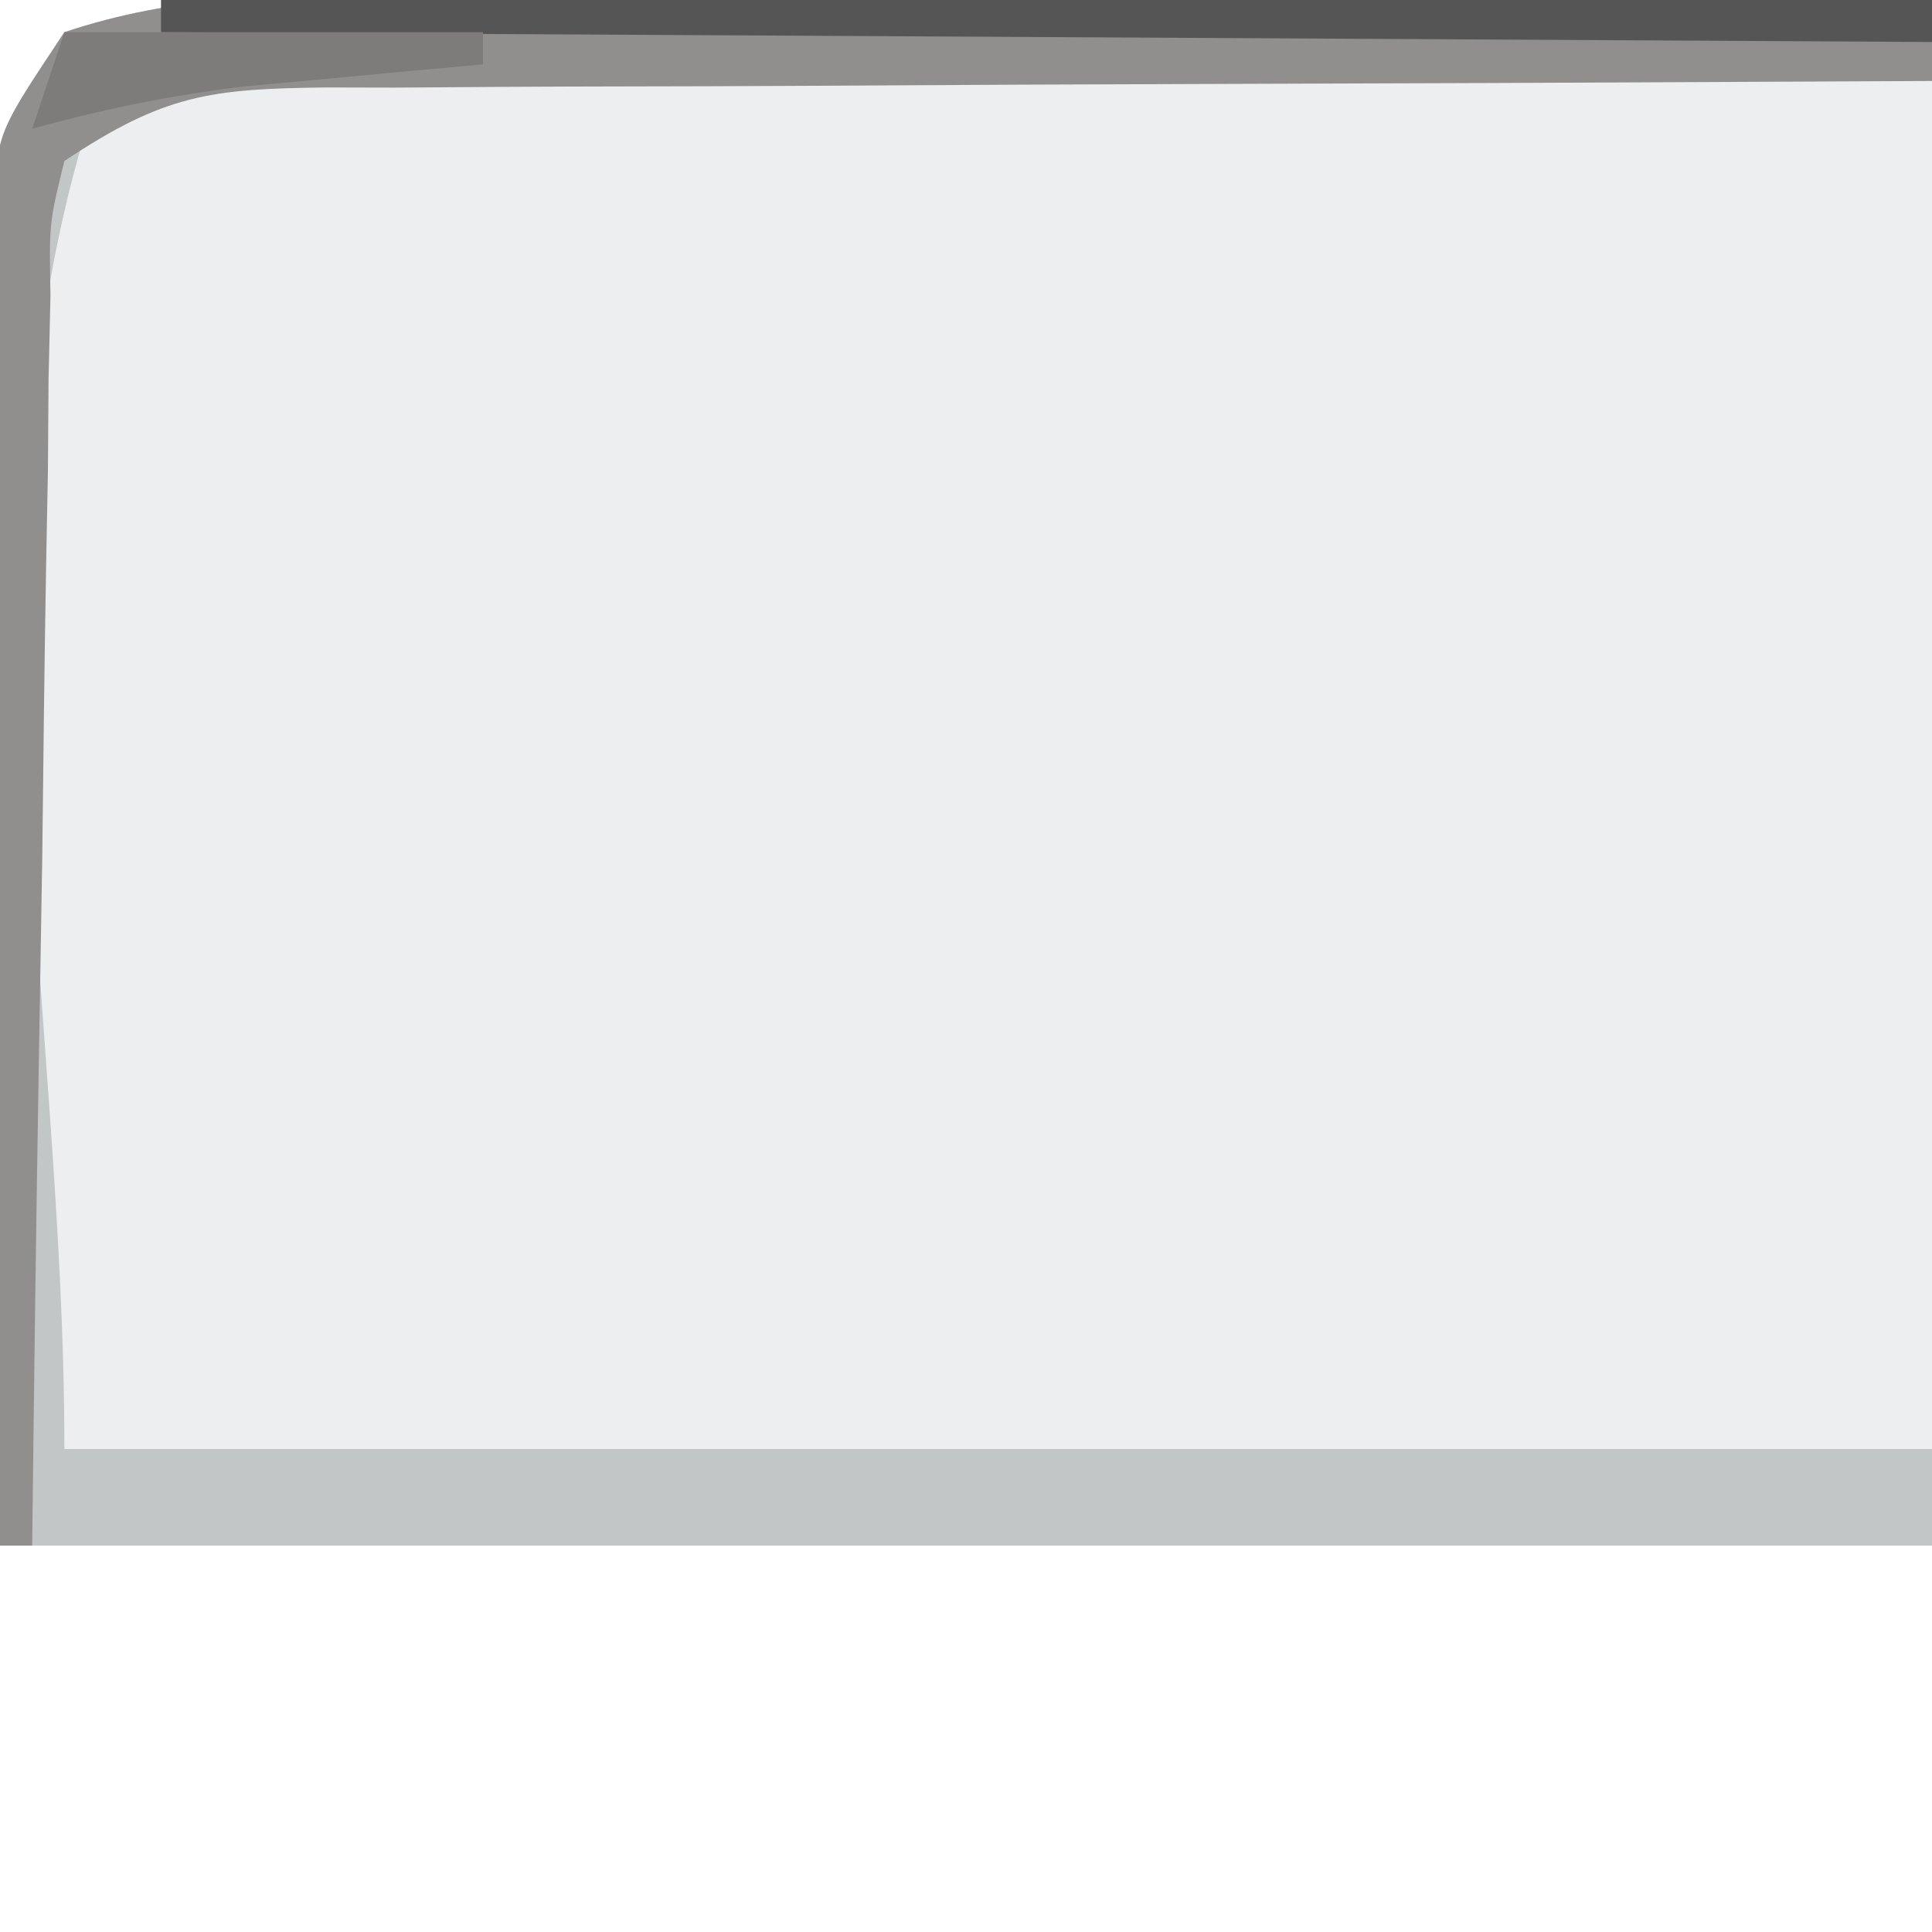
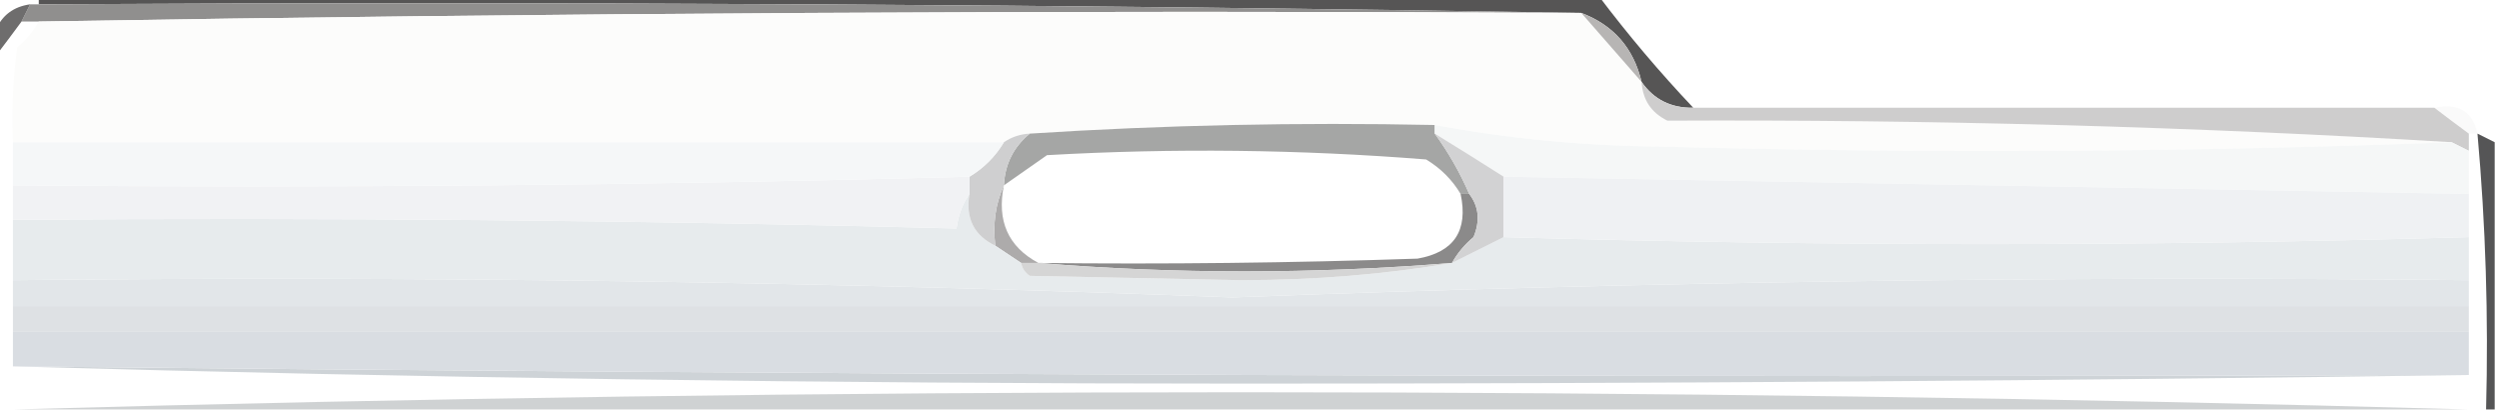
- <svg xmlns="http://www.w3.org/2000/svg" version="1.1" viewBox="0 0 60 60" width="100%" height="100%">
-   <path d="M0 0 C1.107 -0.007 1.107 -0.007 2.237 -0.013 C4.717 -0.027 7.198 -0.033 9.678 -0.039 C11.453 -0.047 13.229 -0.055 15.005 -0.064 C20.84 -0.09 26.676 -0.105 32.512 -0.12 C34.52 -0.125 36.528 -0.13 38.536 -0.136 C46.887 -0.157 55.237 -0.176 63.587 -0.187 C75.561 -0.204 87.535 -0.237 99.509 -0.294 C107.926 -0.332 116.342 -0.352 124.758 -0.357 C129.787 -0.361 134.815 -0.373 139.844 -0.405 C144.574 -0.435 149.303 -0.442 154.032 -0.43 C155.768 -0.43 157.505 -0.438 159.241 -0.456 C161.611 -0.478 163.979 -0.47 166.349 -0.454 C167.037 -0.468 167.724 -0.482 168.433 -0.496 C172.185 -0.434 173.699 0.069 176.63 2.489 C178.892 5.265 180.832 8.166 182.801 11.154 C186.062 12.784 189.659 12.298 193.243 12.296 C194.116 12.299 194.989 12.303 195.889 12.306 C197.789 12.314 199.689 12.319 201.589 12.323 C204.593 12.33 207.598 12.345 210.602 12.364 C219.146 12.416 227.689 12.464 236.233 12.48 C241.455 12.49 246.676 12.519 251.898 12.561 C253.891 12.573 255.885 12.579 257.878 12.576 C260.663 12.574 263.446 12.596 266.231 12.624 C267.059 12.617 267.886 12.611 268.739 12.604 C271.037 12.642 271.037 12.642 274.801 13.154 C281.827 22.521 277.801 36.444 277.801 48.154 C182.101 48.154 86.401 48.154 -12.199 48.154 C-12.199 4.154 -12.199 4.154 -10.199 1.154 C-6.725 -0.004 -3.613 0.003 0 0 Z M104.801 22.154 C104.051 25.197 104.051 25.197 104.801 28.154 C106.595 30.249 108.096 31.058 110.83 31.431 C113.439 31.552 116.03 31.569 118.641 31.552 C120.08 31.557 120.08 31.557 121.548 31.561 C123.574 31.563 125.601 31.558 127.627 31.545 C130.724 31.529 133.82 31.545 136.917 31.564 C138.887 31.562 140.858 31.558 142.829 31.552 C143.753 31.558 144.677 31.564 145.629 31.571 C150.41 31.519 154.039 31.476 157.801 28.154 C158.219 25.028 158.219 25.028 157.801 22.154 C156.481 21.494 155.161 20.834 153.801 20.154 C153.801 19.494 153.801 18.834 153.801 18.154 C147.627 18.055 141.453 17.982 135.277 17.934 C133.177 17.914 131.077 17.887 128.977 17.852 C125.956 17.804 122.936 17.781 119.915 17.763 C118.978 17.743 118.041 17.722 117.076 17.701 C111.765 17.699 108.518 17.921 104.801 22.154 Z " fill="#ECEEF0" transform="translate(12.19858,-0.1539001)" />
-   <path d="M0 0 C1.107 -0.007 1.107 -0.007 2.237 -0.013 C4.717 -0.027 7.198 -0.033 9.678 -0.039 C11.453 -0.047 13.229 -0.055 15.005 -0.064 C20.84 -0.09 26.676 -0.105 32.512 -0.12 C34.52 -0.125 36.528 -0.13 38.536 -0.136 C46.887 -0.157 55.237 -0.176 63.587 -0.187 C75.561 -0.204 87.535 -0.237 99.509 -0.294 C107.926 -0.332 116.342 -0.352 124.758 -0.357 C129.787 -0.361 134.815 -0.373 139.844 -0.405 C144.574 -0.435 149.303 -0.442 154.032 -0.43 C155.768 -0.43 157.505 -0.438 159.241 -0.456 C161.611 -0.478 163.979 -0.47 166.349 -0.454 C167.037 -0.468 167.724 -0.482 168.433 -0.496 C172.185 -0.434 173.699 0.069 176.63 2.489 C178.892 5.265 180.832 8.166 182.801 11.154 C186.062 12.784 189.659 12.298 193.243 12.296 C194.116 12.299 194.989 12.303 195.889 12.306 C197.789 12.314 199.689 12.319 201.589 12.323 C204.593 12.33 207.598 12.345 210.602 12.364 C219.146 12.416 227.689 12.464 236.233 12.48 C241.455 12.49 246.676 12.519 251.898 12.561 C253.891 12.573 255.885 12.579 257.878 12.576 C260.663 12.574 263.446 12.596 266.231 12.624 C267.059 12.617 267.886 12.611 268.739 12.604 C271.037 12.642 271.037 12.642 274.801 13.154 C281.827 22.521 277.801 36.444 277.801 48.154 C182.101 48.154 86.401 48.154 -12.199 48.154 C-12.199 4.154 -12.199 4.154 -10.199 1.154 C-6.725 -0.004 -3.613 0.003 0 0 Z M-9.199 3.154 C-13.627 16.439 -10.199 31.15 -10.199 45.154 C83.851 45.154 177.901 45.154 274.801 45.154 C274.801 36.244 274.801 27.334 274.801 18.154 C270.691 14.044 270.113 13.696 264.7 13.637 C263.483 13.654 263.483 13.654 262.241 13.671 C261.379 13.668 260.516 13.664 259.628 13.66 C257.758 13.654 255.888 13.657 254.018 13.668 C251.059 13.685 248.101 13.678 245.142 13.664 C238.862 13.638 232.582 13.644 226.301 13.654 C219.024 13.665 211.747 13.664 204.469 13.63 C201.553 13.623 198.638 13.639 195.721 13.657 C193.935 13.651 192.148 13.644 190.362 13.636 C189.145 13.653 189.145 13.653 187.903 13.671 C184.283 13.631 182.226 13.477 179.302 11.253 C177.774 9.116 177.37 7.673 176.801 5.154 C175.763 3.416 175.763 3.416 173.801 2.154 C171.311 1.864 169.072 1.758 166.583 1.786 C165.472 1.782 165.472 1.782 164.339 1.777 C161.852 1.769 159.365 1.783 156.877 1.797 C155.097 1.797 153.316 1.795 151.536 1.791 C146.695 1.786 141.855 1.8 137.014 1.817 C131.955 1.832 126.897 1.831 121.838 1.831 C113.343 1.835 104.848 1.85 96.353 1.873 C85.438 1.902 74.524 1.912 63.609 1.916 C54.238 1.92 44.868 1.933 35.498 1.947 C32.479 1.951 29.46 1.954 26.442 1.956 C21.705 1.961 16.968 1.972 12.231 1.986 C10.489 1.99 8.747 1.993 7.004 1.994 C4.634 1.996 2.264 2.004 -0.107 2.013 C-1.151 2.012 -1.151 2.012 -2.217 2.011 C-5.83 1.993 -5.83 1.993 -9.199 3.154 Z " fill="#C3C6C7" transform="translate(12.19858,-0.1539001)" />
-   <path d="M0 0 C1.107 -0.007 1.107 -0.007 2.237 -0.013 C4.717 -0.027 7.198 -0.033 9.678 -0.039 C11.453 -0.047 13.229 -0.055 15.005 -0.064 C20.84 -0.09 26.676 -0.105 32.512 -0.12 C34.52 -0.125 36.528 -0.13 38.536 -0.136 C46.887 -0.157 55.237 -0.176 63.587 -0.187 C75.561 -0.204 87.535 -0.237 99.509 -0.294 C107.926 -0.332 116.342 -0.352 124.758 -0.357 C129.787 -0.361 134.815 -0.373 139.844 -0.405 C144.574 -0.435 149.303 -0.442 154.032 -0.43 C155.768 -0.43 157.505 -0.438 159.241 -0.456 C161.611 -0.478 163.979 -0.47 166.349 -0.454 C167.037 -0.468 167.724 -0.482 168.433 -0.496 C172.25 -0.433 173.712 0.079 176.682 2.566 C179.21 5.653 180.939 8.636 182.801 12.154 C179.934 11.58 178.94 11.292 176.801 9.154 C176.801 7.834 176.801 6.514 176.801 5.154 C175.811 4.824 174.821 4.494 173.801 4.154 C173.801 3.494 173.801 2.834 173.801 2.154 C150.254 2.238 126.706 2.333 103.158 2.441 C92.225 2.492 81.292 2.538 70.359 2.576 C60.832 2.609 51.306 2.648 41.779 2.697 C36.732 2.722 31.686 2.744 26.639 2.757 C21.892 2.77 17.146 2.792 12.399 2.821 C10.654 2.83 8.909 2.836 7.164 2.838 C4.787 2.841 2.411 2.857 0.034 2.875 C-0.662 2.873 -1.357 2.872 -2.074 2.87 C-5.68 2.912 -7.104 3.091 -10.199 5.154 C-10.673 7.083 -10.673 7.083 -10.631 9.328 C-10.651 10.189 -10.671 11.05 -10.691 11.937 C-10.697 12.867 -10.704 13.797 -10.71 14.755 C-10.728 15.707 -10.746 16.659 -10.765 17.639 C-10.819 20.686 -10.853 23.732 -10.886 26.779 C-10.919 28.841 -10.954 30.904 -10.99 32.966 C-11.075 38.029 -11.141 43.091 -11.199 48.154 C-11.529 48.154 -11.859 48.154 -12.199 48.154 C-12.248 41.943 -12.284 35.731 -12.308 29.52 C-12.319 27.406 -12.332 25.293 -12.349 23.179 C-12.374 20.143 -12.385 17.108 -12.394 14.072 C-12.404 13.125 -12.415 12.178 -12.425 11.202 C-12.425 10.322 -12.425 9.441 -12.426 8.534 C-12.43 7.759 -12.435 6.984 -12.439 6.185 C-12.199 4.154 -12.199 4.154 -10.199 1.154 C-6.725 -0.004 -3.613 0.003 0 0 Z " fill="#908F8E" transform="translate(12.19858,-0.1539001)" />
-   <path d="M0 0 C1.072 -0.002 2.145 -0.005 3.25 -0.007 C5.516 -0.006 7.782 0.007 10.048 0.032 C13.519 0.066 16.987 0.053 20.457 0.033 C22.659 0.04 24.861 0.05 27.062 0.062 C28.101 0.058 29.14 0.053 30.21 0.047 C37.344 0.164 37.344 0.164 40.678 2.418 C42.301 5.07 42.598 7.447 42.758 10.531 C41.556 14 39.165 15.928 36.031 17.629 C32.365 18.338 28.775 18.283 25.051 18.223 C24.001 18.223 22.951 18.223 21.87 18.223 C19.658 18.217 17.447 18.2 15.236 18.171 C11.845 18.129 8.456 18.13 5.064 18.137 C2.914 18.126 0.764 18.113 -1.387 18.098 C-2.402 18.097 -3.418 18.097 -4.464 18.097 C-5.406 18.081 -6.347 18.065 -7.317 18.049 C-8.145 18.04 -8.973 18.032 -9.826 18.023 C-12.46 17.539 -13.352 16.727 -14.969 14.629 C-15.402 12.543 -15.402 12.543 -15.406 10.254 C-15.426 9.504 -15.445 8.753 -15.465 7.98 C-13.643 -0.654 -7.344 -0.094 0 0 Z M-13.969 7.629 C-14.719 10.672 -14.719 10.672 -13.969 13.629 C-12.175 15.724 -10.674 16.533 -7.94 16.906 C-5.331 17.027 -2.74 17.044 -0.129 17.027 C1.31 17.032 1.31 17.032 2.777 17.036 C4.804 17.038 6.831 17.033 8.857 17.02 C11.954 17.004 15.05 17.02 18.146 17.039 C20.117 17.037 22.088 17.033 24.059 17.027 C24.983 17.033 25.907 17.039 26.859 17.046 C31.64 16.994 35.269 16.951 39.031 13.629 C39.449 10.503 39.449 10.503 39.031 7.629 C37.711 6.969 36.391 6.309 35.031 5.629 C35.031 4.969 35.031 4.309 35.031 3.629 C28.857 3.53 22.682 3.457 16.507 3.409 C14.407 3.389 12.307 3.362 10.207 3.327 C7.186 3.279 4.166 3.256 1.145 3.238 C0.208 3.218 -0.729 3.197 -1.694 3.176 C-7.005 3.174 -10.252 3.396 -13.969 7.629 Z " fill="#A2A2A1" transform="translate(130.9688,14.37109)" />
-   <path d="M0 0 C23.513 -0.117 47.026 -0.205 70.539 -0.259 C81.457 -0.285 92.374 -0.32 103.291 -0.377 C112.806 -0.427 122.32 -0.459 131.835 -0.47 C136.874 -0.477 141.912 -0.492 146.951 -0.529 C151.693 -0.563 156.434 -0.573 161.176 -0.566 C162.917 -0.567 164.658 -0.577 166.399 -0.596 C168.776 -0.621 171.15 -0.615 173.527 -0.601 C174.562 -0.623 174.562 -0.623 175.617 -0.645 C179.44 -0.586 180.907 -0.078 183.882 2.411 C186.409 5.5 188.138 8.483 190 12 C187.133 11.427 186.139 11.139 184 9 C184 7.68 184 6.36 184 5 C183.01 4.67 182.02 4.34 181 4 C181 3.34 181 2.68 181 2 C121.27 1.67 61.54 1.34 0 1 C0 0.67 0 0.34 0 0 Z " fill="#565555" transform="translate(5,0)" />
-   <path d="M0 0 C-0.33 1.65 -0.66 3.3 -1 5 C-16.84 5 -32.68 5 -49 5 C-47 3 -47 3 -45.165 2.759 C-44.423 2.764 -43.682 2.768 -42.917 2.773 C-41.639 2.773 -41.639 2.773 -40.334 2.774 C-39.438 2.784 -38.541 2.794 -37.617 2.805 C-36.794 2.807 -35.97 2.809 -35.121 2.811 C-32.039 2.821 -28.957 2.849 -25.875 2.875 C-18.986 2.916 -12.098 2.958 -5 3 C-19.85 2.67 -34.7 2.34 -50 2 C-50 1.67 -50 1.34 -50 1 C-43.201 0.857 -36.401 0.715 -29.602 0.573 C-27.288 0.524 -24.973 0.476 -22.659 0.427 C-19.338 0.358 -16.016 0.288 -12.695 0.219 C-11.656 0.197 -10.616 0.175 -9.545 0.152 C-8.104 0.122 -8.104 0.122 -6.633 0.092 C-5.361 0.065 -5.361 0.065 -4.063 0.038 C-2.709 0.013 -1.354 0 0 0 Z " fill="#DDDFE0" transform="translate(169,31)" />
-   <path d="M0 0 C46.53 0.495 46.53 0.495 94 1 C94.495 2.485 94.495 2.485 95 4 C94.355 3.839 93.71 3.678 93.046 3.513 C89.116 2.851 85.236 2.823 81.262 2.795 C80.394 2.785 79.525 2.775 78.63 2.765 C75.768 2.733 72.905 2.708 70.043 2.684 C68.055 2.663 66.066 2.642 64.078 2.621 C58.852 2.565 53.626 2.516 48.4 2.468 C43.064 2.417 37.728 2.362 32.393 2.307 C21.928 2.199 11.464 2.098 1 2 C0.67 1.34 0.34 0.68 0 0 Z " fill="#A8A7A7" transform="translate(193,12)" />
-   <path d="M0 0 C12.87 0 25.74 0 39 0 C39.495 1.485 39.495 1.485 40 3 C39.343 2.842 38.686 2.683 38.009 2.52 C34.291 1.878 30.618 1.769 26.855 1.684 C25.701 1.652 25.701 1.652 24.523 1.621 C22.078 1.556 19.633 1.496 17.188 1.438 C15.524 1.394 13.861 1.351 12.197 1.307 C8.132 1.2 4.066 1.099 0 1 C0 0.67 0 0.34 0 0 Z " fill="#ACAAA9" transform="translate(248,13)" />
-   <path d="M0 0 C2.468 1.152 4.048 2.048 6 4 C6.27 6.688 6.087 9.291 6 12 C5.01 12.33 4.02 12.66 3 13 C2.927 11.969 2.927 11.969 2.852 10.918 C2.777 10.017 2.702 9.116 2.625 8.188 C2.555 7.294 2.486 6.401 2.414 5.48 C2.134 2.756 2.134 2.756 0 0 Z " fill="#B2B1B2" transform="translate(167,15)" />
-   <path d="M0 0 C0.66 0.33 1.32 0.66 2 1 C1.67 1.33 1.34 1.66 1 2 C0.768 3.515 0.588 5.038 0.438 6.562 C0.354 7.389 0.27 8.215 0.184 9.066 C0.123 9.704 0.062 10.343 0 11 C-0.99 10.67 -1.98 10.34 -3 10 C-3.369 3.477 -3.369 3.477 -1.5 1.062 C-1.005 0.712 -0.51 0.361 0 0 Z " fill="#D0CFD0" transform="translate(116,18)" />
-   <path d="M0 0 C0.66 0.33 1.32 0.66 2 1 C2.369 6.538 2.369 6.538 0.5 8.875 C-0.242 9.432 -0.242 9.432 -1 10 C-1.99 9.67 -2.98 9.34 -4 9 C-3.34 8.01 -2.68 7.02 -2 6 C-1.34 6 -0.68 6 0 6 C0 4.02 0 2.04 0 0 Z " fill="#D5D5D6" transform="translate(173,21)" />
-   <path d="M0 0 C2.749 0.687 4.534 1.356 6.223 3.691 C7.203 5.431 8.107 7.214 9 9 C6.133 8.427 5.139 8.139 3 6 C3 4.68 3 3.36 3 2 C2.01 1.67 1.02 1.34 0 1 C0 0.67 0 0.34 0 0 Z " fill="#6C6A6A" transform="translate(186,3)" />
-   <path d="M0 0 C3.96 0 7.92 0 12 0 C12.33 0.99 12.66 1.98 13 3 C8.71 2.34 4.42 1.68 0 1 C0 0.67 0 0.34 0 0 Z " fill="#878585" transform="translate(275,13)" />
-   <path d="M0 0 C4.29 0 8.58 0 13 0 C13 0.33 13 0.66 13 1 C11.987 1.091 11.987 1.091 10.953 1.184 C10.061 1.267 9.169 1.351 8.25 1.438 C7.368 1.519 6.487 1.6 5.578 1.684 C3.306 1.962 1.201 2.388 -1 3 C-0.67 2.01 -0.34 1.02 0 0 Z " fill="#7D7C7B" transform="translate(2,1)" />
+ <svg xmlns="http://www.w3.org/2000/svg" version="1.1" width="290px" height="48px" style="shape-rendering:geometricPrecision; text-rendering:geometricPrecision; image-rendering:optimizeQuality; fill-rule:evenodd; clip-rule:evenodd">
+   <g>
+     <path style="opacity:1" fill="#565555" d="M 4.5,0.5 C 4.5,0.167 4.5,-0.167 4.5,-0.5C 64.833,-0.5 125.167,-0.5 185.5,-0.5C 188.939,4.059 192.606,8.392 196.5,12.5C 193.923,12.545 191.923,11.545 190.5,9.5C 189.569,5.571 187.236,2.905 183.5,1.5C 124.002,0.501 64.336,0.168 4.5,0.5 Z" />
+   </g>
+   <g>
+     <path style="opacity:1" fill="#908f8e" d="M 3.5,0.5 C 3.833,0.5 4.167,0.5 4.5,0.5C 64.336,0.168 124.002,0.501 183.5,1.5C 123.664,1.168 63.998,1.501 4.5,2.5C 3.833,2.5 3.167,2.5 2.5,2.5C 2.833,1.833 3.167,1.167 3.5,0.5 Z" />
+   </g>
+   <g>
+     <path style="opacity:1" fill="#fcfcfb" d="M 183.5,1.5 C 185.87,4.199 188.203,6.865 190.5,9.5C 190.624,11.582 191.624,13.082 193.5,14C 224.056,13.852 254.389,14.685 284.5,16.5C 254.003,17.664 223.336,17.831 192.5,17C 183.713,16.914 175.046,16.08 166.5,14.5C 150.658,14.17 134.991,14.504 119.5,15.5C 118.391,15.557 117.391,15.89 116.5,16.5C 78.167,16.5 39.833,16.5 1.5,16.5C 1.335,12.818 1.501,9.152 2,5.5C 3.045,4.627 3.878,3.627 4.5,2.5C 63.998,1.501 123.664,1.168 183.5,1.5 Z" />
+   </g>
+   <g>
+     <path style="opacity:1" fill="#b7b5b4" d="M 183.5,1.5 C 187.236,2.905 189.569,5.571 190.5,9.5C 188.203,6.865 185.87,4.199 183.5,1.5 Z" />
+   </g>
+   <g>
+     <path style="opacity:0.973" fill="#6b6969" d="M 3.5,0.5 C 3.167,1.167 2.833,1.833 2.5,2.5C 1.488,3.872 0.488,5.205 -0.5,6.5C -0.5,5.5 -0.5,4.5 -0.5,3.5C 0.236,1.771 1.57,0.771 3.5,0.5 Z" />
+   </g>
+   <g>
+     <path style="opacity:0.031" fill="#575455" d="M 282.5,12.5 C 285.285,11.916 286.952,12.916 287.5,15.5C 287.167,15.5 286.833,15.5 286.5,15.5C 285.128,14.488 283.795,13.488 282.5,12.5 Z" />
+   </g>
+   <g>
+     <path style="opacity:1" fill="#cecdcd" d="M 190.5,9.5 C 191.923,11.545 193.923,12.545 196.5,12.5C 225.167,12.5 253.833,12.5 282.5,12.5C 283.795,13.488 285.128,14.488 286.5,15.5C 286.5,16.167 286.5,16.833 286.5,17.5C 285.833,17.167 285.167,16.833 284.5,16.5C 254.389,14.685 224.056,13.852 193.5,14C 191.624,13.082 190.624,11.582 190.5,9.5 Z" />
+   </g>
+   <g>
+     <path style="opacity:1" fill="#a5a6a5" d="M 166.5,14.5 C 166.5,14.833 166.5,15.167 166.5,15.5C 168.098,17.698 169.431,20.031 170.5,22.5C 170.167,22.5 169.833,22.5 169.5,22.5C 168.521,20.855 167.188,19.521 165.5,18.5C 150.845,17.334 136.178,17.167 121.5,18C 119.804,19.176 118.138,20.343 116.5,21.5C 116.615,19.053 117.615,17.053 119.5,15.5C 134.991,14.504 150.658,14.17 166.5,14.5 Z" />
+   </g>
+   <g>
+     <path style="opacity:1" fill="#f5f7f7" d="M 166.5,15.5 C 166.5,15.167 166.5,14.833 166.5,14.5C 175.046,16.08 183.713,16.914 192.5,17C 223.336,17.831 254.003,17.664 284.5,16.5C 285.167,16.833 285.833,17.167 286.5,17.5C 286.5,19.167 286.5,20.833 286.5,22.5C 249.167,21.833 211.833,21.167 174.5,20.5C 171.798,18.779 169.131,17.112 166.5,15.5 Z" />
+   </g>
+   <g>
+     <path style="opacity:1" fill="#555556" d="M 287.5,15.5 C 288.167,15.833 288.833,16.167 289.5,16.5C 289.5,26.833 289.5,37.167 289.5,47.5C 289.167,47.5 288.833,47.5 288.5,47.5C 288.787,36.782 288.454,26.115 287.5,15.5 Z" />
+   </g>
+   <g>
+     <path style="opacity:0" fill="#b6b9bc" d="M 2.5,2.5 C 3.167,2.5 3.833,2.5 4.5,2.5C 3.878,3.627 3.045,4.627 2,5.5C 1.501,9.152 1.335,12.818 1.5,16.5C 1.5,18.167 1.5,19.833 1.5,21.5C 1.5,22.833 1.5,24.167 1.5,25.5C 1.5,27.833 1.5,30.167 1.5,32.5C 1.5,33.5 1.5,34.5 1.5,35.5C 1.5,36.5 1.5,37.5 1.5,38.5C 1.5,39.833 1.5,41.167 1.5,42.5C 48.662,43.833 96.162,44.5 144,44.5C 191.668,44.5 239.168,44.167 286.5,43.5C 286.5,41.833 286.5,40.167 286.5,38.5C 286.5,37.5 286.5,36.5 286.5,35.5C 286.5,34.5 286.5,33.5 286.5,32.5C 286.5,30.833 286.5,29.167 286.5,27.5C 286.5,25.833 286.5,24.167 286.5,22.5C 286.5,20.833 286.5,19.167 286.5,17.5C 286.5,16.833 286.5,16.167 286.5,15.5C 286.833,15.5 287.167,15.5 287.5,15.5C 288.454,26.115 288.787,36.782 288.5,47.5C 287.833,47.5 287.167,47.5 286.5,47.5C 239.338,46.167 191.838,45.5 144,45.5C 96.162,45.5 48.662,46.167 1.5,47.5C 0.833,47.5 0.167,47.5 -0.5,47.5C -0.5,33.833 -0.5,20.167 -0.5,6.5C 0.488,5.205 1.488,3.872 2.5,2.5 Z M 169.5,22.5 C 170.403,26.757 168.736,29.257 164.5,30C 149.837,30.5 135.17,30.667 120.5,30.5C 116.991,28.621 115.658,25.621 116.5,21.5C 118.138,20.343 119.804,19.176 121.5,18C 136.178,17.167 150.845,17.334 165.5,18.5C 167.188,19.521 168.521,20.855 169.5,22.5 Z" />
+   </g>
+   <g>
+     <path style="opacity:1" fill="#ced3d7" d="M 1.5,42.5 C 96.459,43.495 191.459,43.828 286.5,43.5C 239.168,44.167 191.668,44.5 144,44.5C 96.162,44.5 48.662,43.833 1.5,42.5 Z" />
+   </g>
+   <g>
+     <path style="opacity:1" fill="#d9dde2" d="M 1.5,38.5 C 96.5,38.5 191.5,38.5 286.5,38.5C 286.5,40.167 286.5,41.833 286.5,43.5C 191.459,43.828 96.459,43.495 1.5,42.5C 1.5,41.167 1.5,39.833 1.5,38.5 Z" />
+   </g>
+   <g>
+     <path style="opacity:1" fill="#dee1e4" d="M 1.5,35.5 C 96.5,35.5 191.5,35.5 286.5,35.5C 286.5,36.5 286.5,37.5 286.5,38.5C 191.5,38.5 96.5,38.5 1.5,38.5C 1.5,37.5 1.5,36.5 1.5,35.5 Z" />
+   </g>
+   <g>
+     <path style="opacity:1" fill="#e2e6e9" d="M 1.5,32.5 C 48.815,31.995 95.982,32.661 143,34.5C 190.745,32.666 238.578,31.999 286.5,32.5C 286.5,33.5 286.5,34.5 286.5,35.5C 191.5,35.5 96.5,35.5 1.5,35.5C 1.5,34.5 1.5,33.5 1.5,32.5 Z" />
+   </g>
+   <g>
+     <path style="opacity:1" fill="#8b8a8a" d="M 169.5,22.5 C 169.833,22.5 170.167,22.5 170.5,22.5C 171.613,23.946 171.78,25.613 171,27.5C 169.955,28.373 169.122,29.373 168.5,30.5C 152.372,31.81 136.372,31.81 120.5,30.5C 135.17,30.667 149.837,30.5 164.5,30C 168.736,29.257 170.403,26.757 169.5,22.5 Z" />
+   </g>
+   <g>
+     <path style="opacity:0.757" fill="#929090" d="M 116.5,21.5 C 115.658,25.621 116.991,28.621 120.5,30.5C 119.833,30.5 119.167,30.5 118.5,30.5C 117.5,29.833 116.5,29.167 115.5,28.5C 115.198,25.941 115.532,23.607 116.5,21.5 Z" />
+   </g>
+   <g>
+     <path style="opacity:1" fill="#e7ebed" d="M 112.5,22.5 C 112.025,25.313 113.025,27.313 115.5,28.5C 116.5,29.167 117.5,29.833 118.5,30.5C 118.611,31.117 118.944,31.617 119.5,32C 127.667,32.167 135.833,32.333 144,32.5C 152.528,32.498 160.695,31.831 168.5,30.5C 170.5,29.5 172.5,28.5 174.5,27.5C 211.695,28.584 249.029,28.584 286.5,27.5C 286.5,29.167 286.5,30.833 286.5,32.5C 238.578,31.999 190.745,32.666 143,34.5C 95.982,32.661 48.815,31.995 1.5,32.5C 1.5,30.167 1.5,27.833 1.5,25.5C 37.904,25.214 74.404,25.547 111,26.5C 111.21,24.942 111.71,23.608 112.5,22.5 Z" />
+   </g>
+   <g>
+     <path style="opacity:1" fill="#d5d5d5" d="M 118.5,30.5 C 119.167,30.5 119.833,30.5 120.5,30.5C 136.372,31.81 152.372,31.81 168.5,30.5C 160.695,31.831 152.528,32.498 144,32.5C 135.833,32.333 127.667,32.167 119.5,32C 118.944,31.617 118.611,31.117 118.5,30.5 Z" />
+   </g>
+   <g>
+     <path style="opacity:1" fill="#d2d2d3" d="M 166.5,15.5 C 169.131,17.112 171.798,18.779 174.5,20.5C 174.5,22.833 174.5,25.167 174.5,27.5C 172.5,28.5 170.5,29.5 168.5,30.5C 169.122,29.373 169.955,28.373 171,27.5C 171.78,25.613 171.613,23.946 170.5,22.5C 169.431,20.031 168.098,17.698 166.5,15.5 Z" />
+   </g>
+   <g>
+     <path style="opacity:1" fill="#eff1f3" d="M 174.5,20.5 C 211.833,21.167 249.167,21.833 286.5,22.5C 286.5,24.167 286.5,25.833 286.5,27.5C 249.029,28.584 211.695,28.584 174.5,27.5C 174.5,25.167 174.5,22.833 174.5,20.5 Z" />
+   </g>
+   <g>
+     <path style="opacity:1" fill="#cfcfd0" d="M 119.5,15.5 C 117.615,17.053 116.615,19.053 116.5,21.5C 115.532,23.607 115.198,25.941 115.5,28.5C 113.025,27.313 112.025,25.313 112.5,22.5C 112.5,21.833 112.5,21.167 112.5,20.5C 114.167,19.5 115.5,18.167 116.5,16.5C 117.391,15.89 118.391,15.557 119.5,15.5 Z" />
+   </g>
+   <g>
+     <path style="opacity:1" fill="#f1f2f4" d="M 112.5,20.5 C 112.5,21.167 112.5,21.833 112.5,22.5C 111.71,23.608 111.21,24.942 111,26.5C 74.404,25.547 37.904,25.214 1.5,25.5C 1.5,24.167 1.5,22.833 1.5,21.5C 38.573,21.827 75.573,21.493 112.5,20.5 Z" />
+   </g>
+   <g>
+     <path style="opacity:1" fill="#f5f7f8" d="M 1.5,16.5 C 39.833,16.5 78.167,16.5 116.5,16.5C 115.5,18.167 114.167,19.5 112.5,20.5C 75.573,21.493 38.573,21.827 1.5,21.5C 1.5,19.833 1.5,18.167 1.5,16.5 Z" />
+   </g>
+   <g>
+     <path style="opacity:1" fill="#cfd2d3" d="M 286.5,47.5 C 191.5,47.5 96.5,47.5 1.5,47.5C 48.662,46.167 96.162,45.5 144,45.5C 191.838,45.5 239.338,46.167 286.5,47.5 Z" />
+   </g>
</svg>
